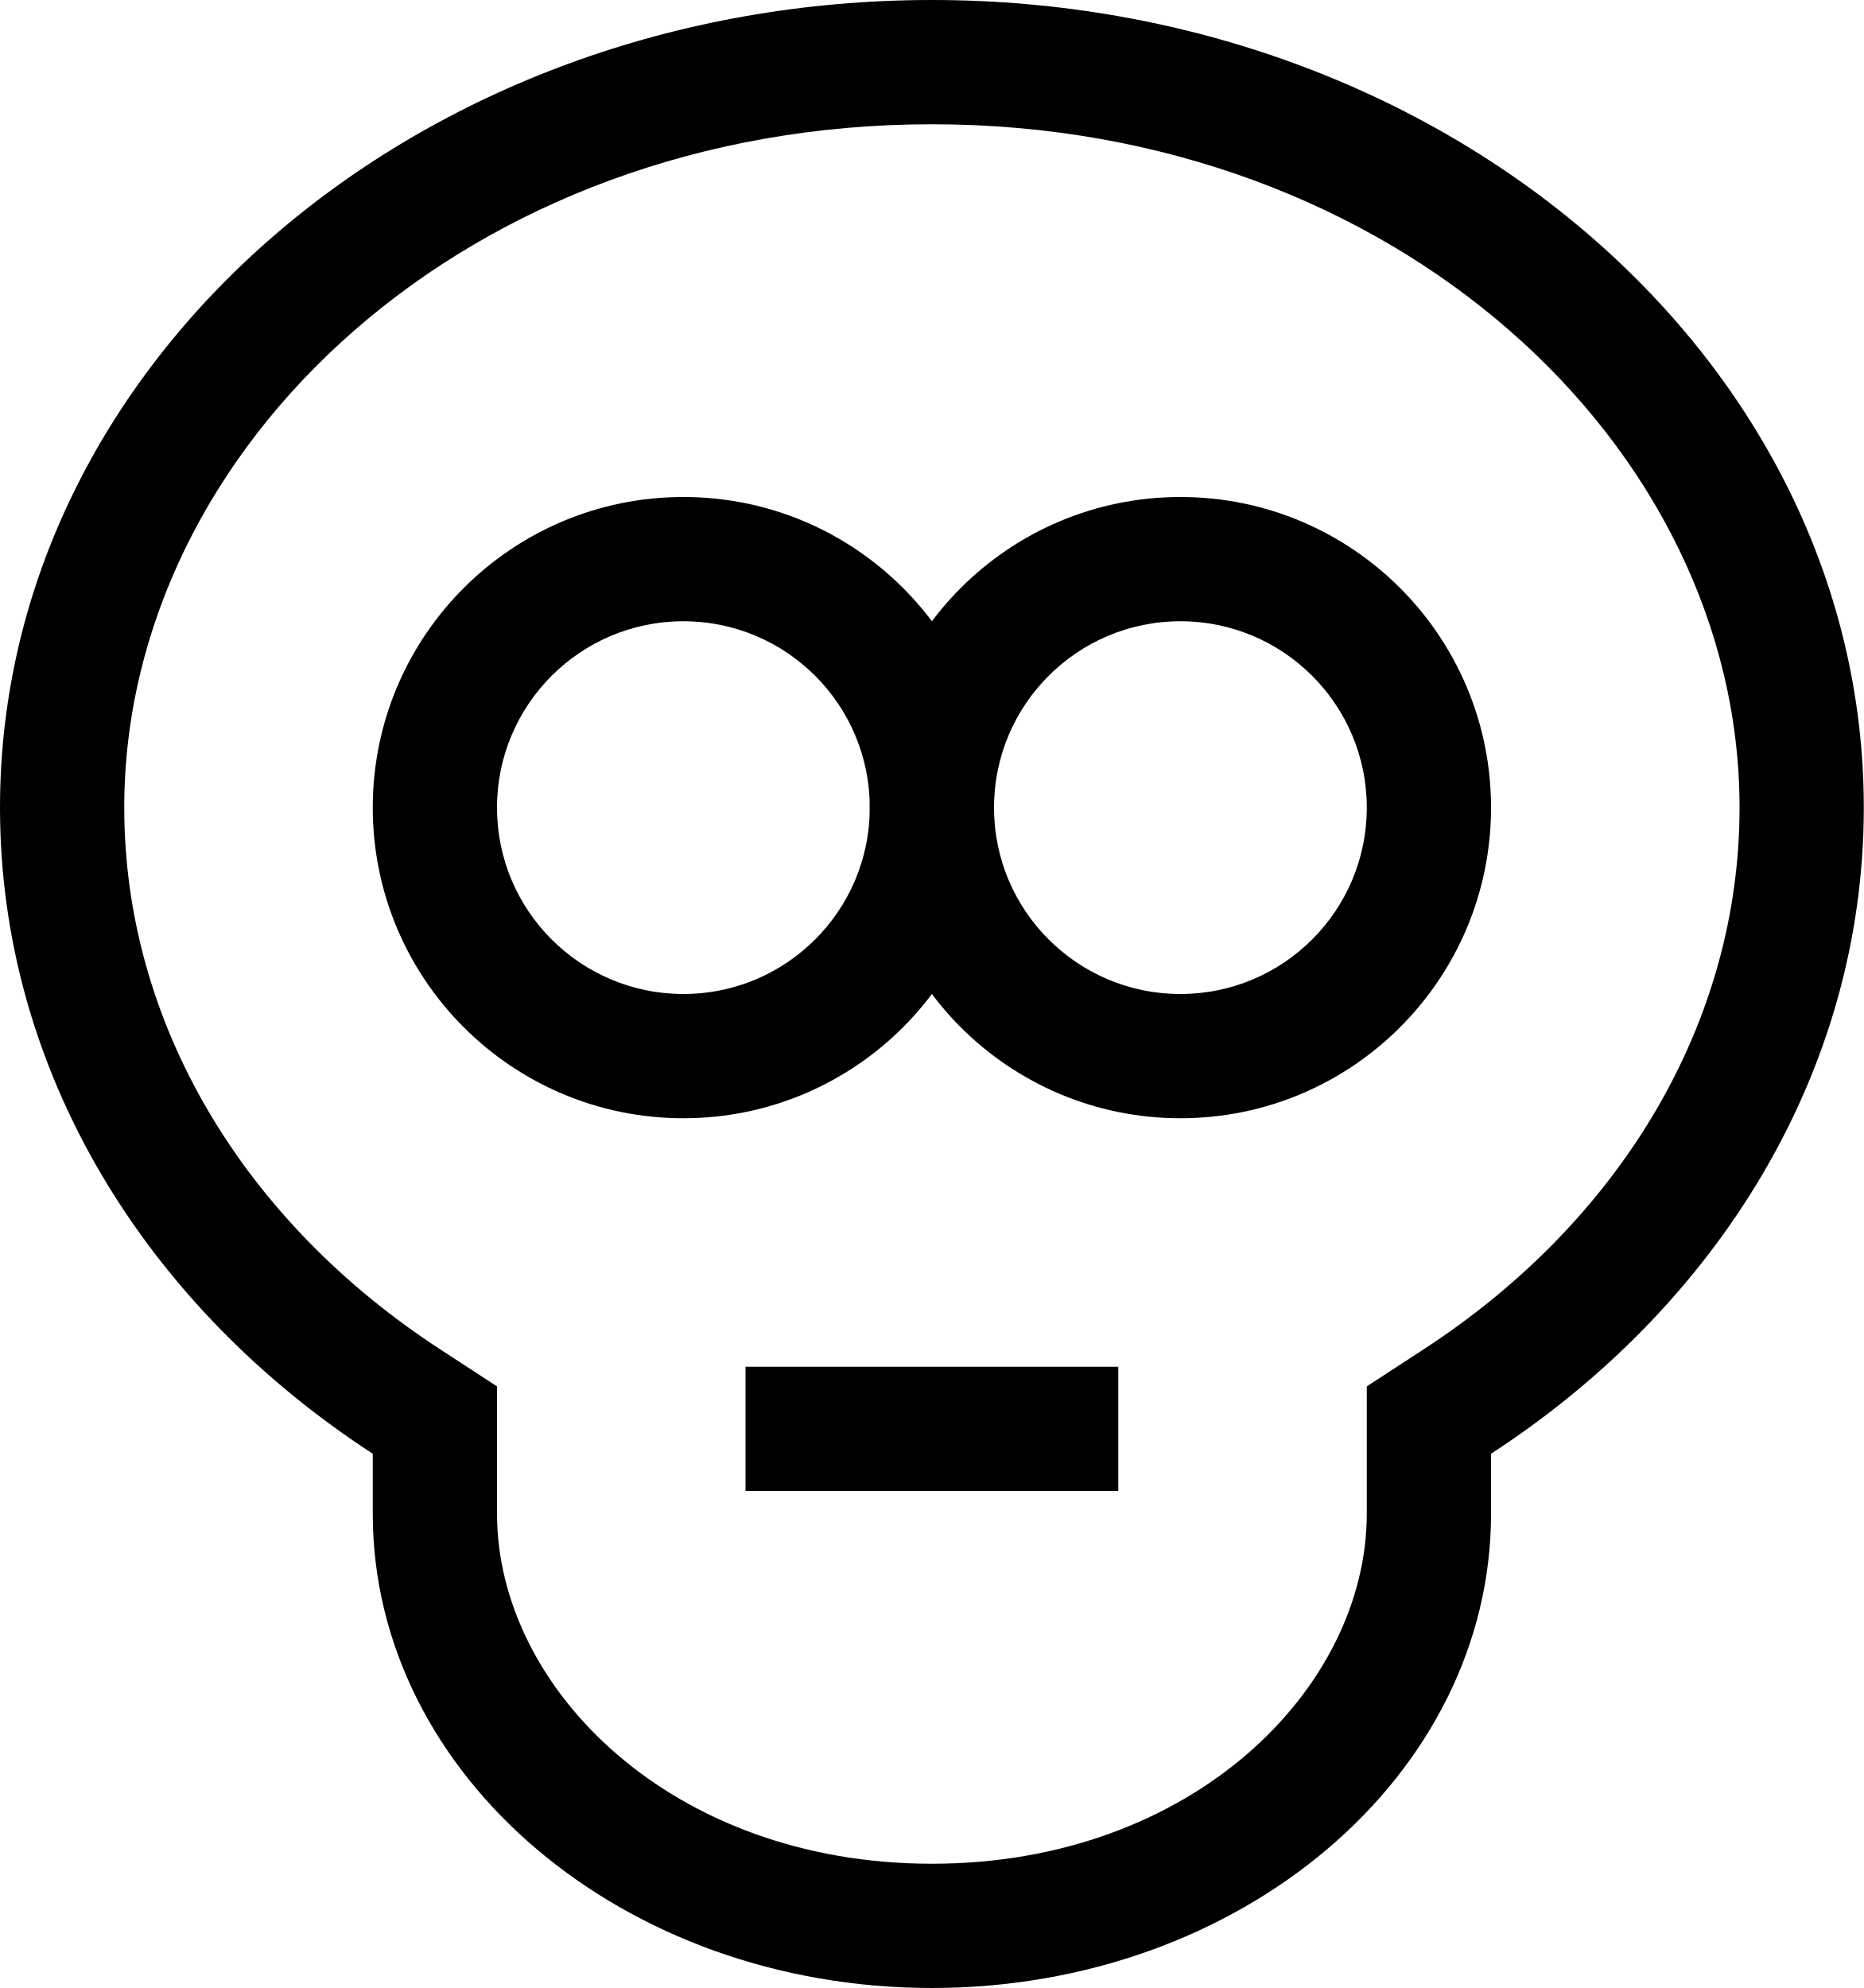
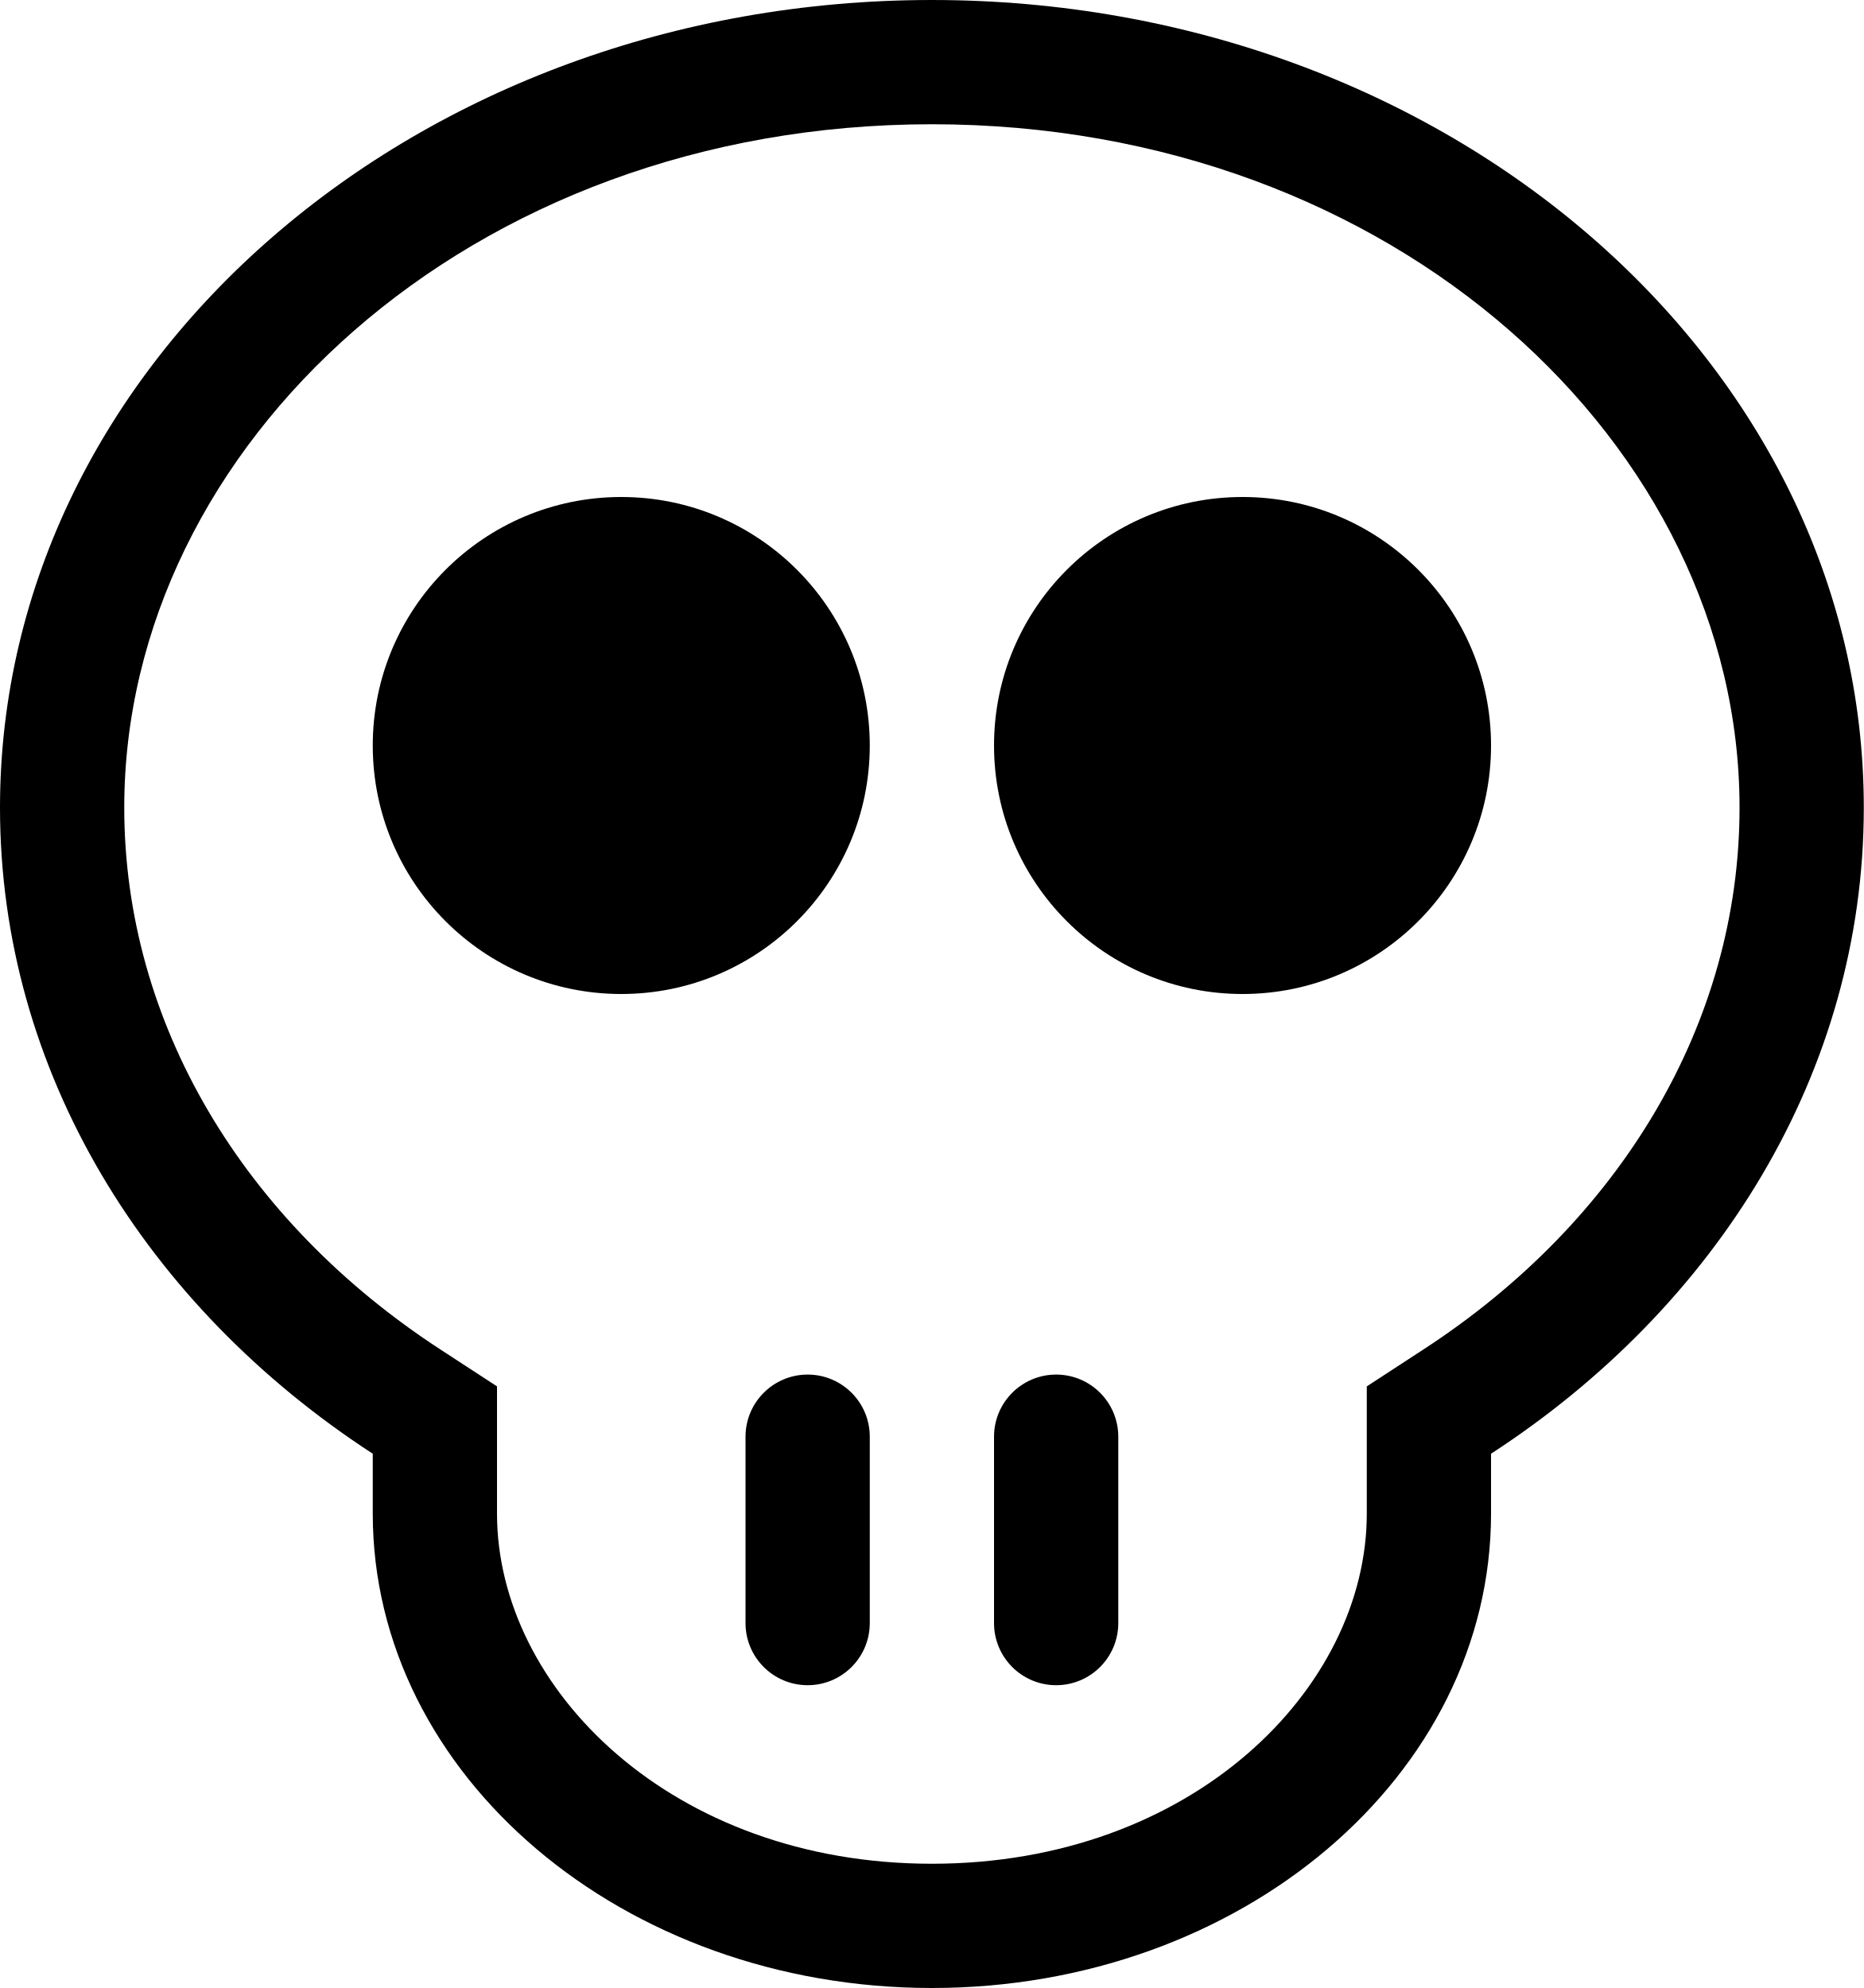
<svg xmlns="http://www.w3.org/2000/svg" viewBox="0 0 15 16" preserveAspectRatio="xMidYMin meet">
  <path fill-rule="evenodd" d="m11 11.158.454-.296C13.04 9.831 14 8.236 14 6.5 14 3.592 11.229 1 7.5 1S1 3.592 1 6.5c0 1.736.96 3.33 2.546 4.362l.454.296v1.024C4 13.59 5.407 15 7.5 15s3.5-1.41 3.5-2.818v-1.024Zm1 .543v.48C12 14.292 9.985 16 7.5 16S3 14.29 3 12.182V11.7c-1.822-1.185-3-3.073-3-5.2C0 2.91 3.358 0 7.5 0 11.642 0 15 2.91 15 6.5c0 2.127-1.178 4.015-3 5.2Z" clip-rule="evenodd" />
-   <path fill-rule="evenodd" d="M5.5 8a1.5 1.5 0 1 0 0-3 1.5 1.5 0 0 0 0 3Zm0 1a2.5 2.5 0 1 0 0-5 2.5 2.5 0 0 0 0 5Z" clip-rule="evenodd" />
-   <path fill-rule="evenodd" d="M9.5 8a1.5 1.5 0 1 0 0-3 1.5 1.5 0 0 0 0 3Zm0 1a2.5 2.5 0 1 0 0-5 2.5 2.5 0 0 0 0 5Z" clip-rule="evenodd" />
-   <path d="M6 11h3v1H6v-1Z" />
+   <path fill-rule="evenodd" d="M8.5 11.063a.5.5 0 0 1 .5.5v1.5a.5.5 0 0 1-1 0v-1.5a.5.5 0 0 1 .5-.5ZM6.5 11.063a.5.5 0 0 1 .5.5v1.5a.5.5 0 0 1-1 0v-1.5a.5.5 0 0 1 .5-.5Z" clip-rule="evenodd" />
+   <path d="M7 6a2 2 0 1 1-4 0 2 2 0 0 1 4 0ZM12 6a2 2 0 1 1-4 0 2 2 0 0 1 4 0Z" />
</svg>
